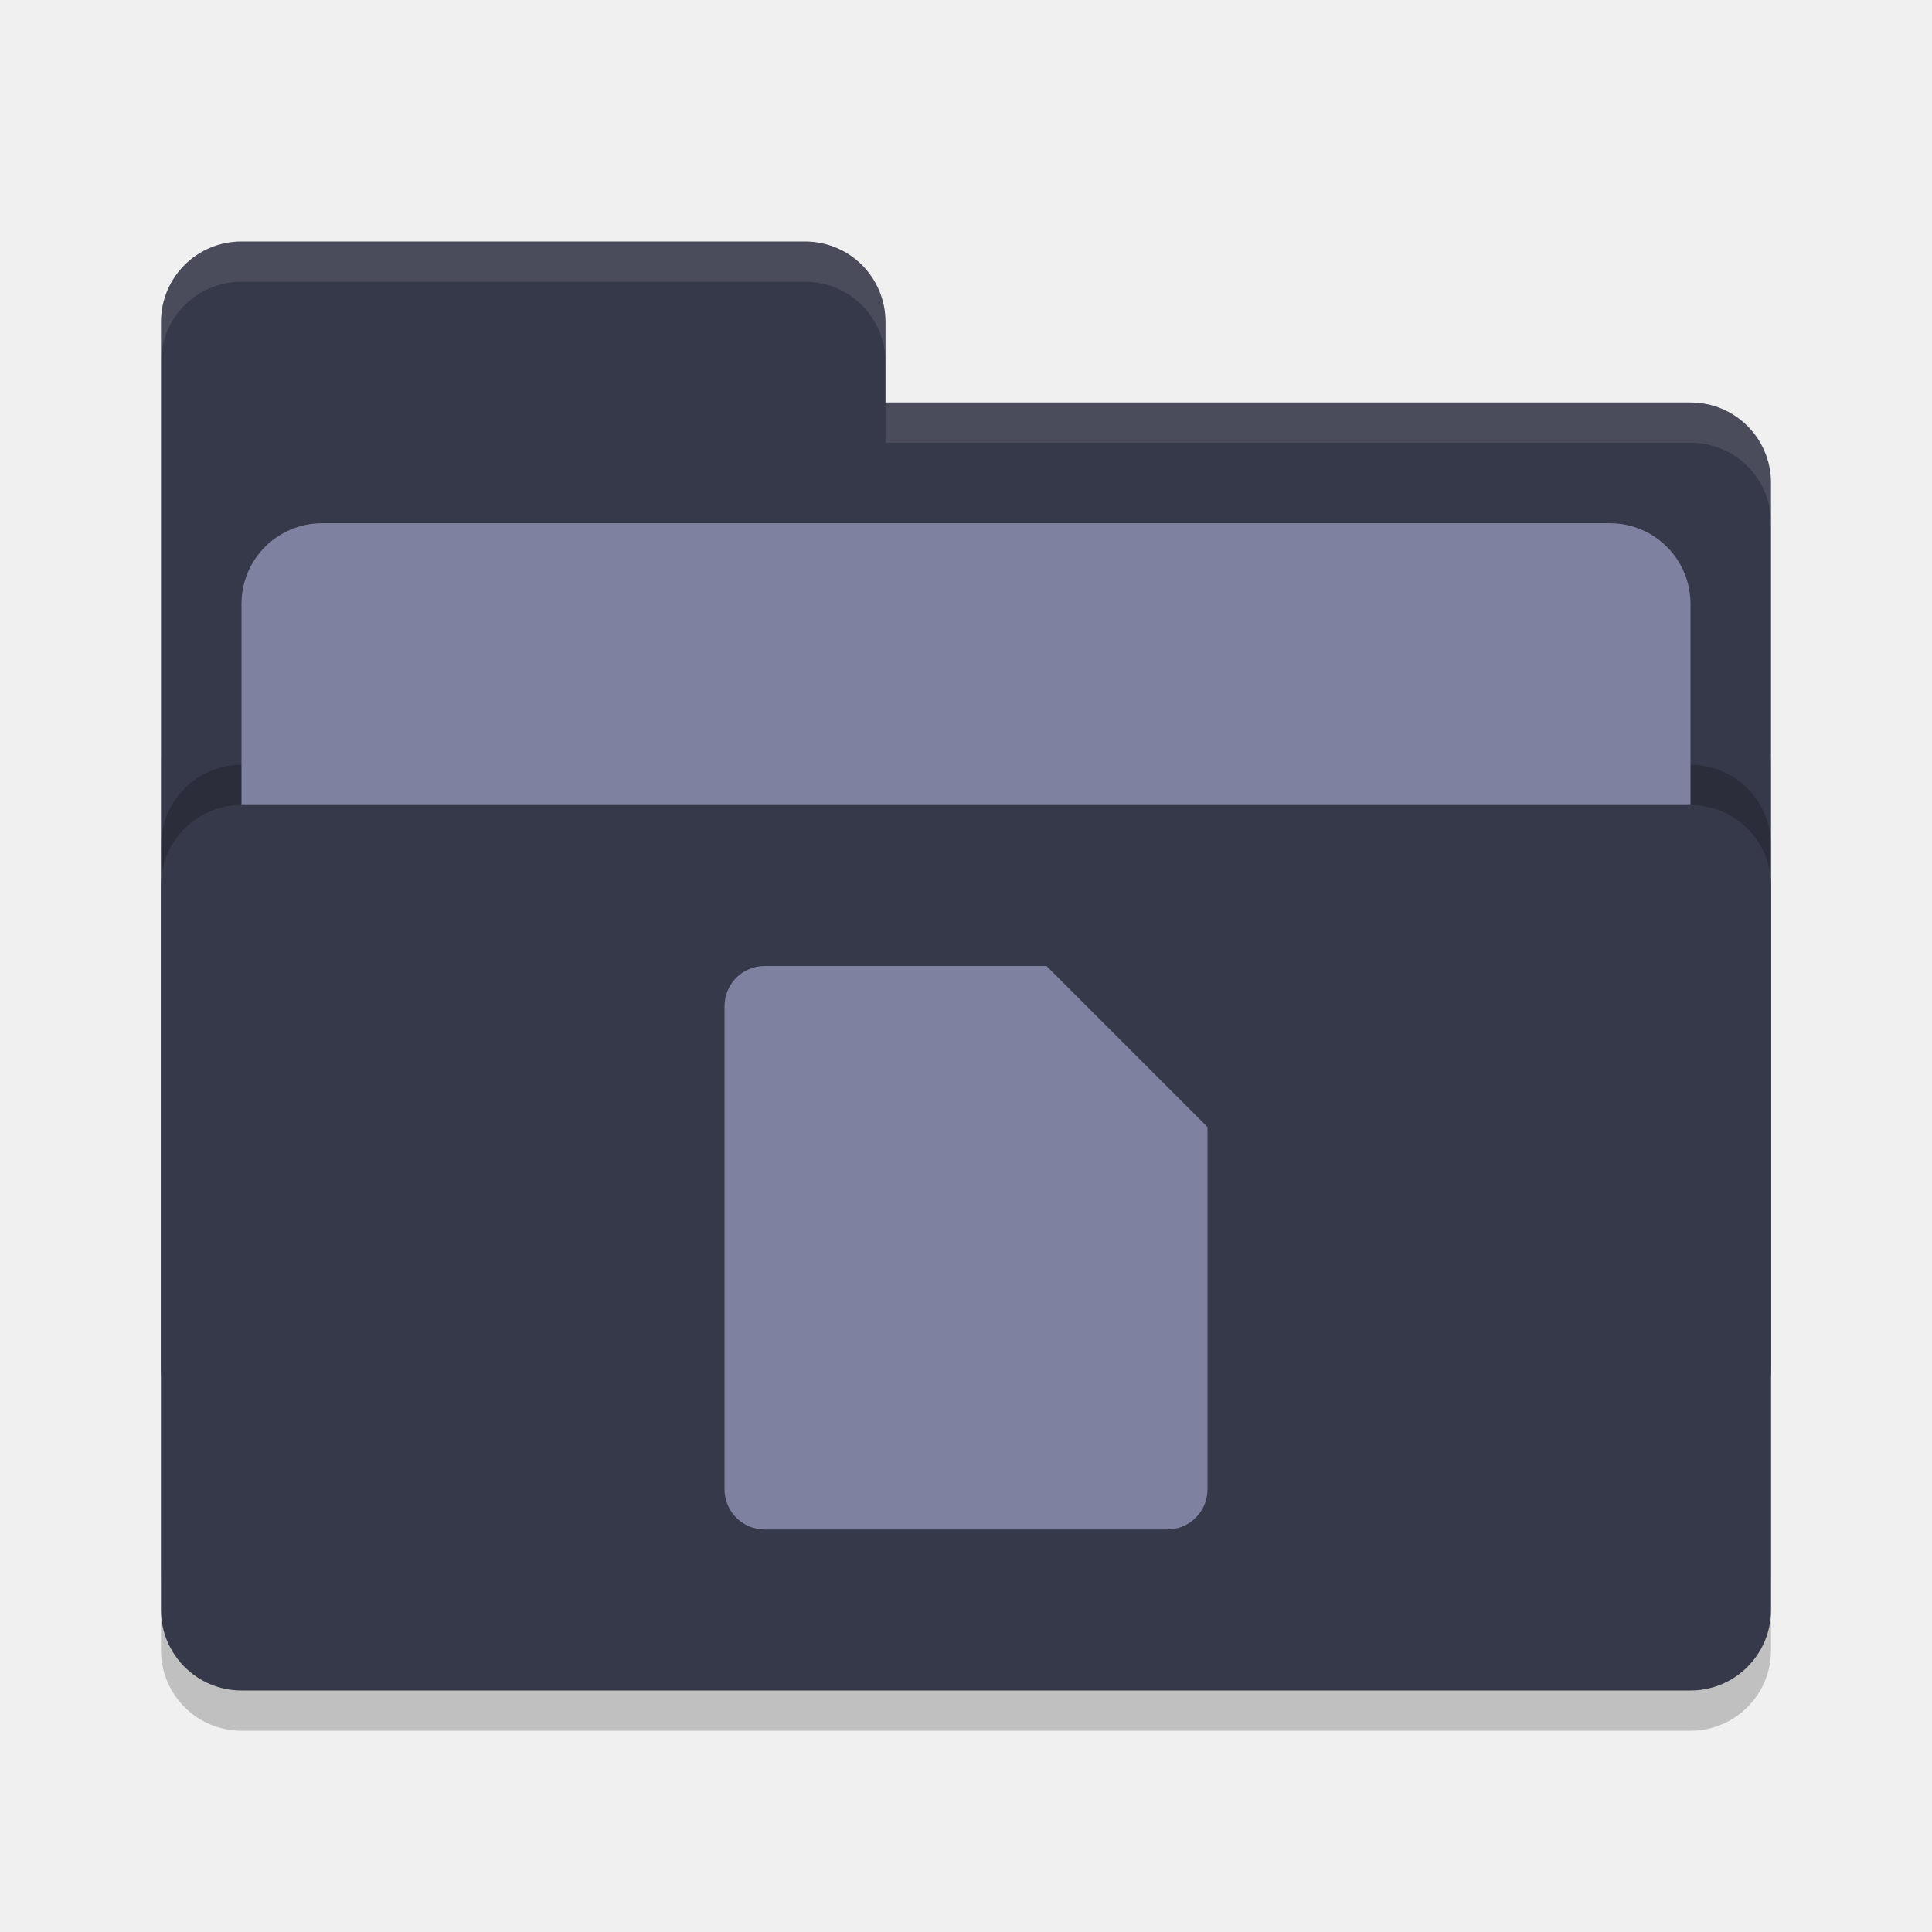
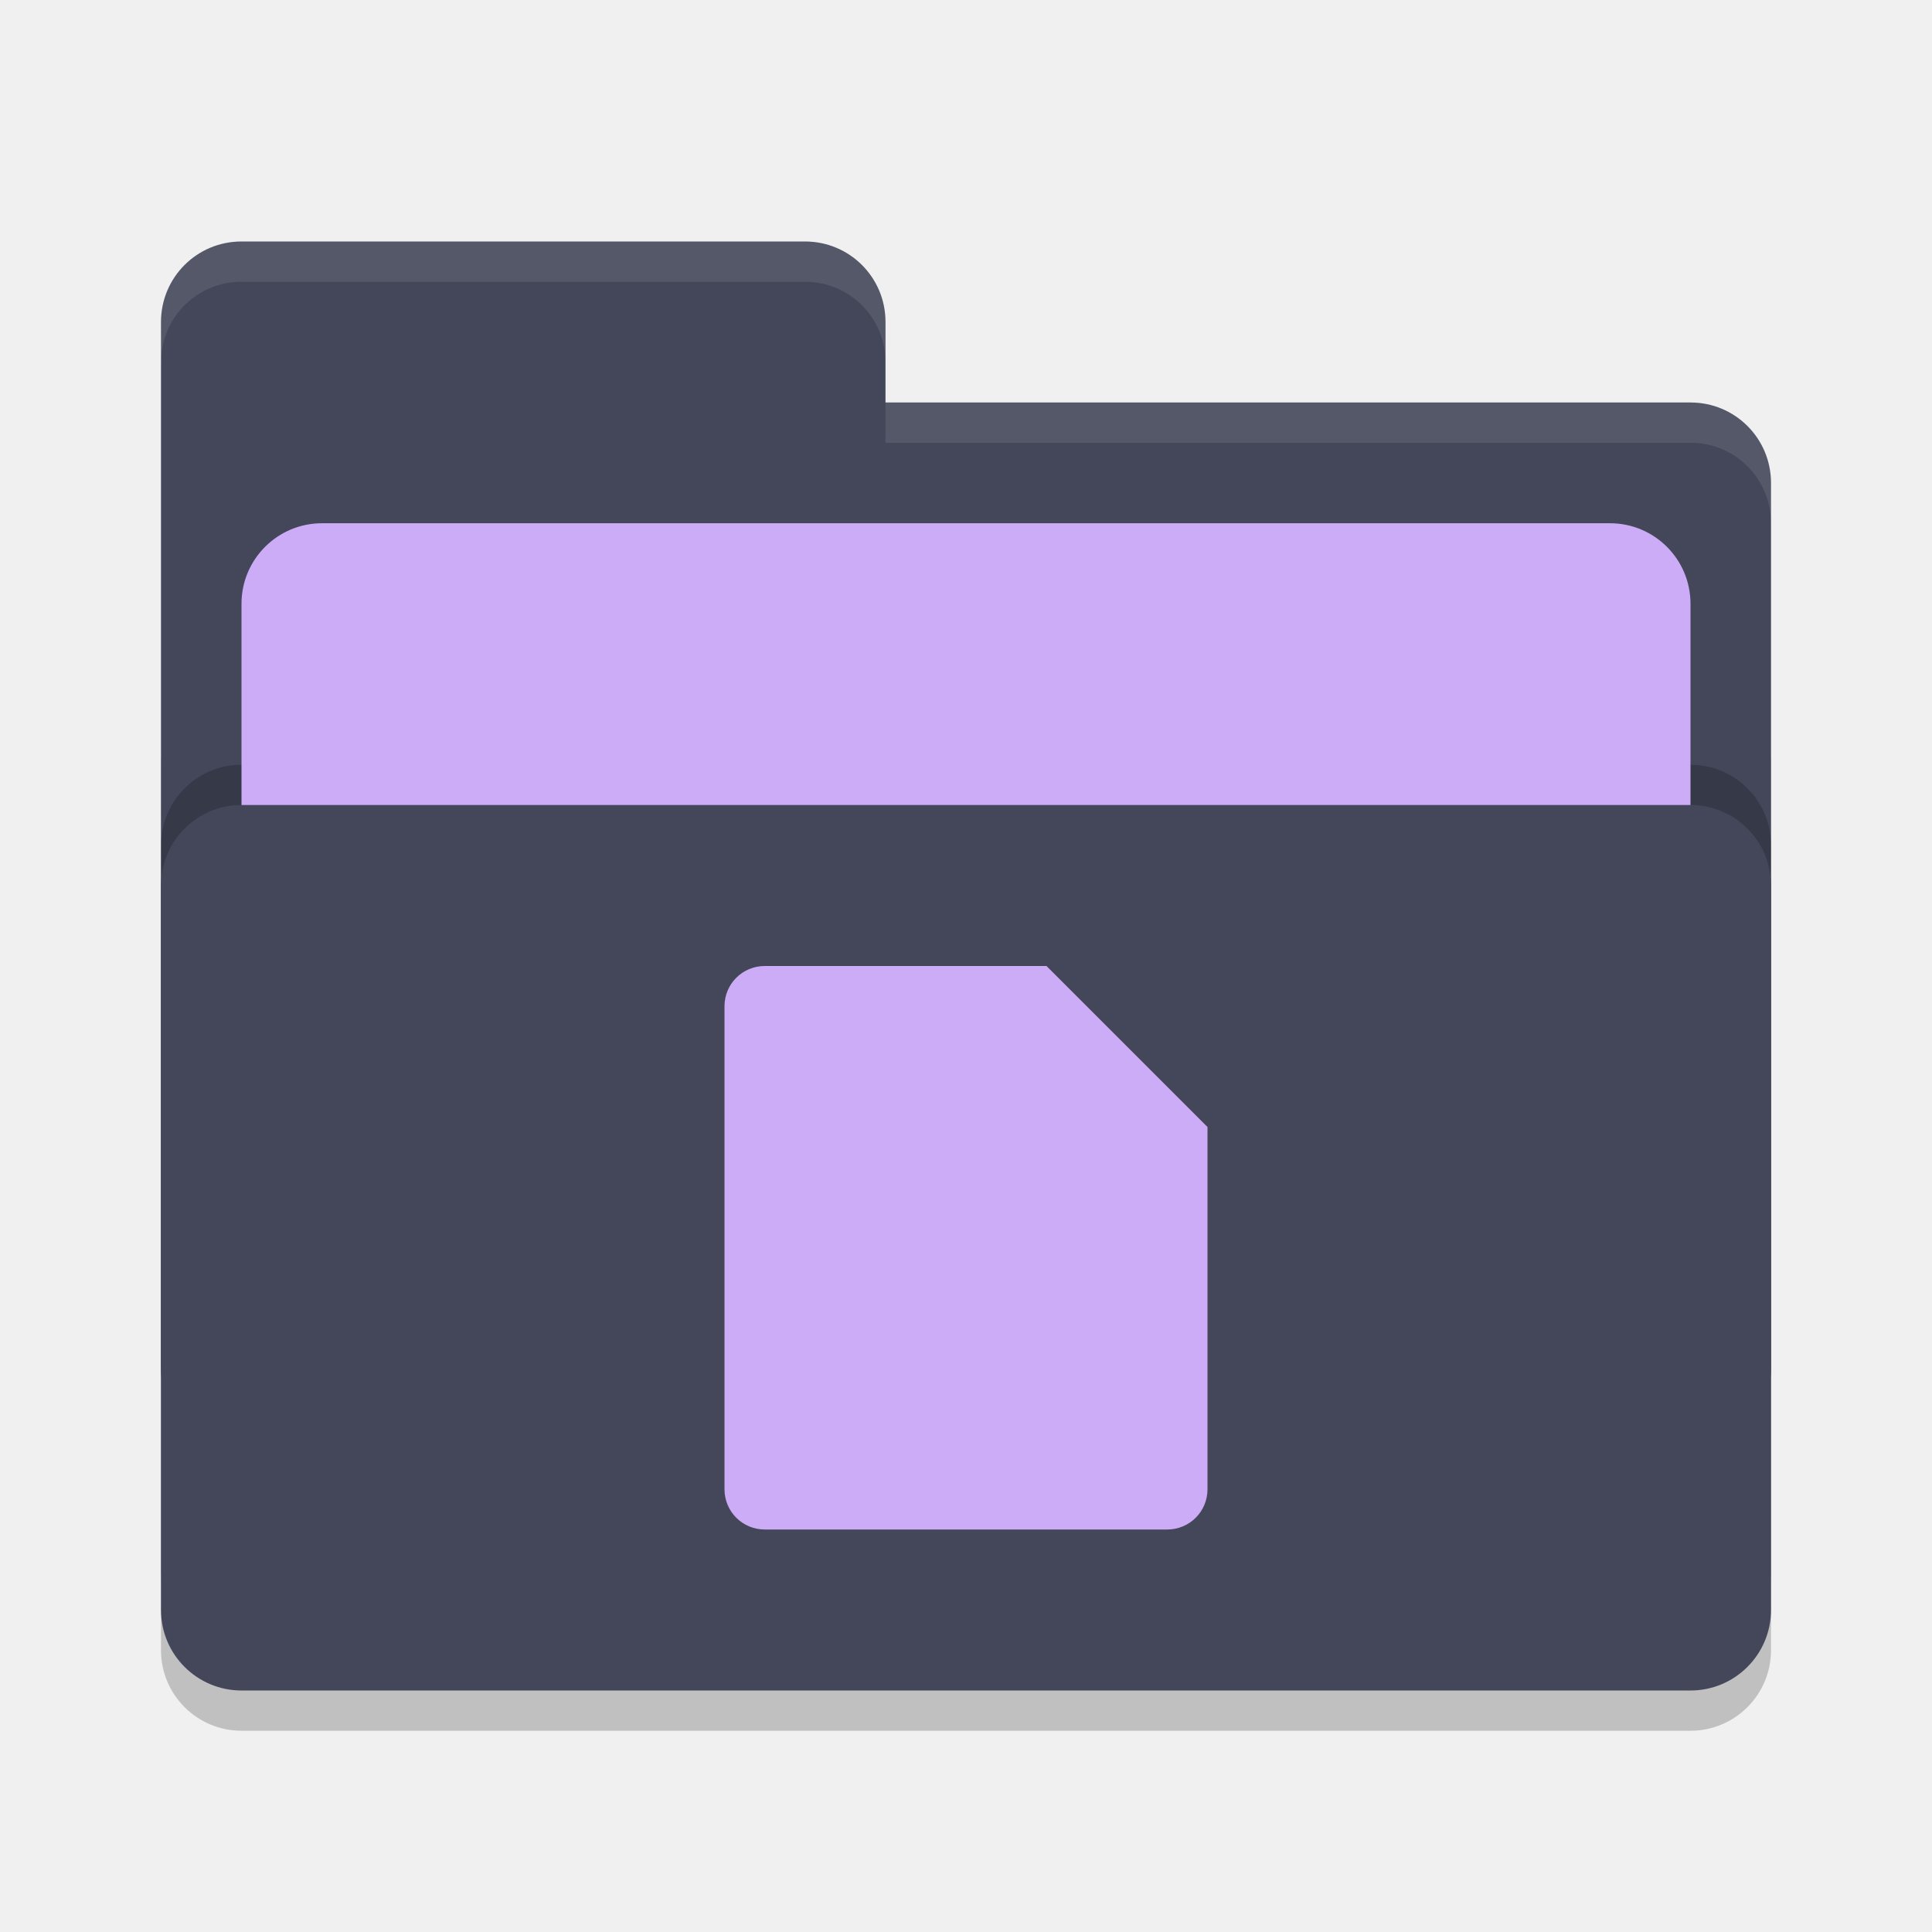
<svg xmlns="http://www.w3.org/2000/svg" width="48" height="48" version="1">
  <rect style="opacity:0.2" width="40" height="26" x="4" y="17" rx="2" ry="2" />
-   <path style="fill:#363949" d="M 4,34 C 4,35.108 4.892,36 6,36 H 42 C 43.108,36 44,35.108 44,34 V 12 C 44,10.892 43.108,10 42,10 H 22 V 8 C 22,6.892 21.108,6 20,6 H 6 C 4.892,6 4,6.892 4,8" />
+   <path style="fill:#44475a" d="M 4,34 C 4,35.108 4.892,36 6,36 H 42 C 43.108,36 44,35.108 44,34 V 12 C 44,10.892 43.108,10 42,10 H 22 V 8 C 22,6.892 21.108,6 20,6 H 6 C 4.892,6 4,6.892 4,8" />
  <rect style="opacity:0.2" width="40" height="22" x="4" y="19" rx="2" ry="2" />
-   <rect style="fill:#7E82A0" width="36" height="16" x="6" y="13" rx="2" ry="2" />
-   <rect style="fill:#363949" width="40" height="22" x="4" y="20" rx="2" ry="2" />
-   <path style="opacity:0.1;fill:#ffffff" d="M 6,6 C 4.892,6 4,6.892 4,8 V 9 C 4,7.892 4.892,7 6,7 H 20 C 21.108,7 22,7.892 22,9 V 8 C 22,6.892 21.108,6 20,6 Z M 22,10 V 11 H 42 C 43.108,11 44,11.892 44,13 V 12 C 44,10.892 43.108,10 42,10 Z" />
-   <path style="fill:#7E82A0" d="M 19,24 C 18.446,24 18,24.446 18,25 V 37 C 18,37.554 18.446,38 19,38 H 29 C 29.554,38 30,37.554 30,37 V 28 L 26,24 Z" />
+   <rect style="fill:#ccacf7" width="36" height="16" x="6" y="13" rx="2" ry="2" />
+   <rect style="fill:#44475a" width="40" height="22" x="4" y="20" rx="2" ry="2" />
+   <path style="opacity:0.1;fill:#f8f8f2" d="M 6,6 C 4.892,6 4,6.892 4,8 V 9 C 4,7.892 4.892,7 6,7 H 20 C 21.108,7 22,7.892 22,9 V 8 C 22,6.892 21.108,6 20,6 Z M 22,10 V 11 H 42 C 43.108,11 44,11.892 44,13 V 12 C 44,10.892 43.108,10 42,10 Z" />
+   <path style="fill:#ccacf7" d="M 19,24 C 18.446,24 18,24.446 18,25 V 37 C 18,37.554 18.446,38 19,38 H 29 C 29.554,38 30,37.554 30,37 V 28 L 26,24 Z" />
</svg>
